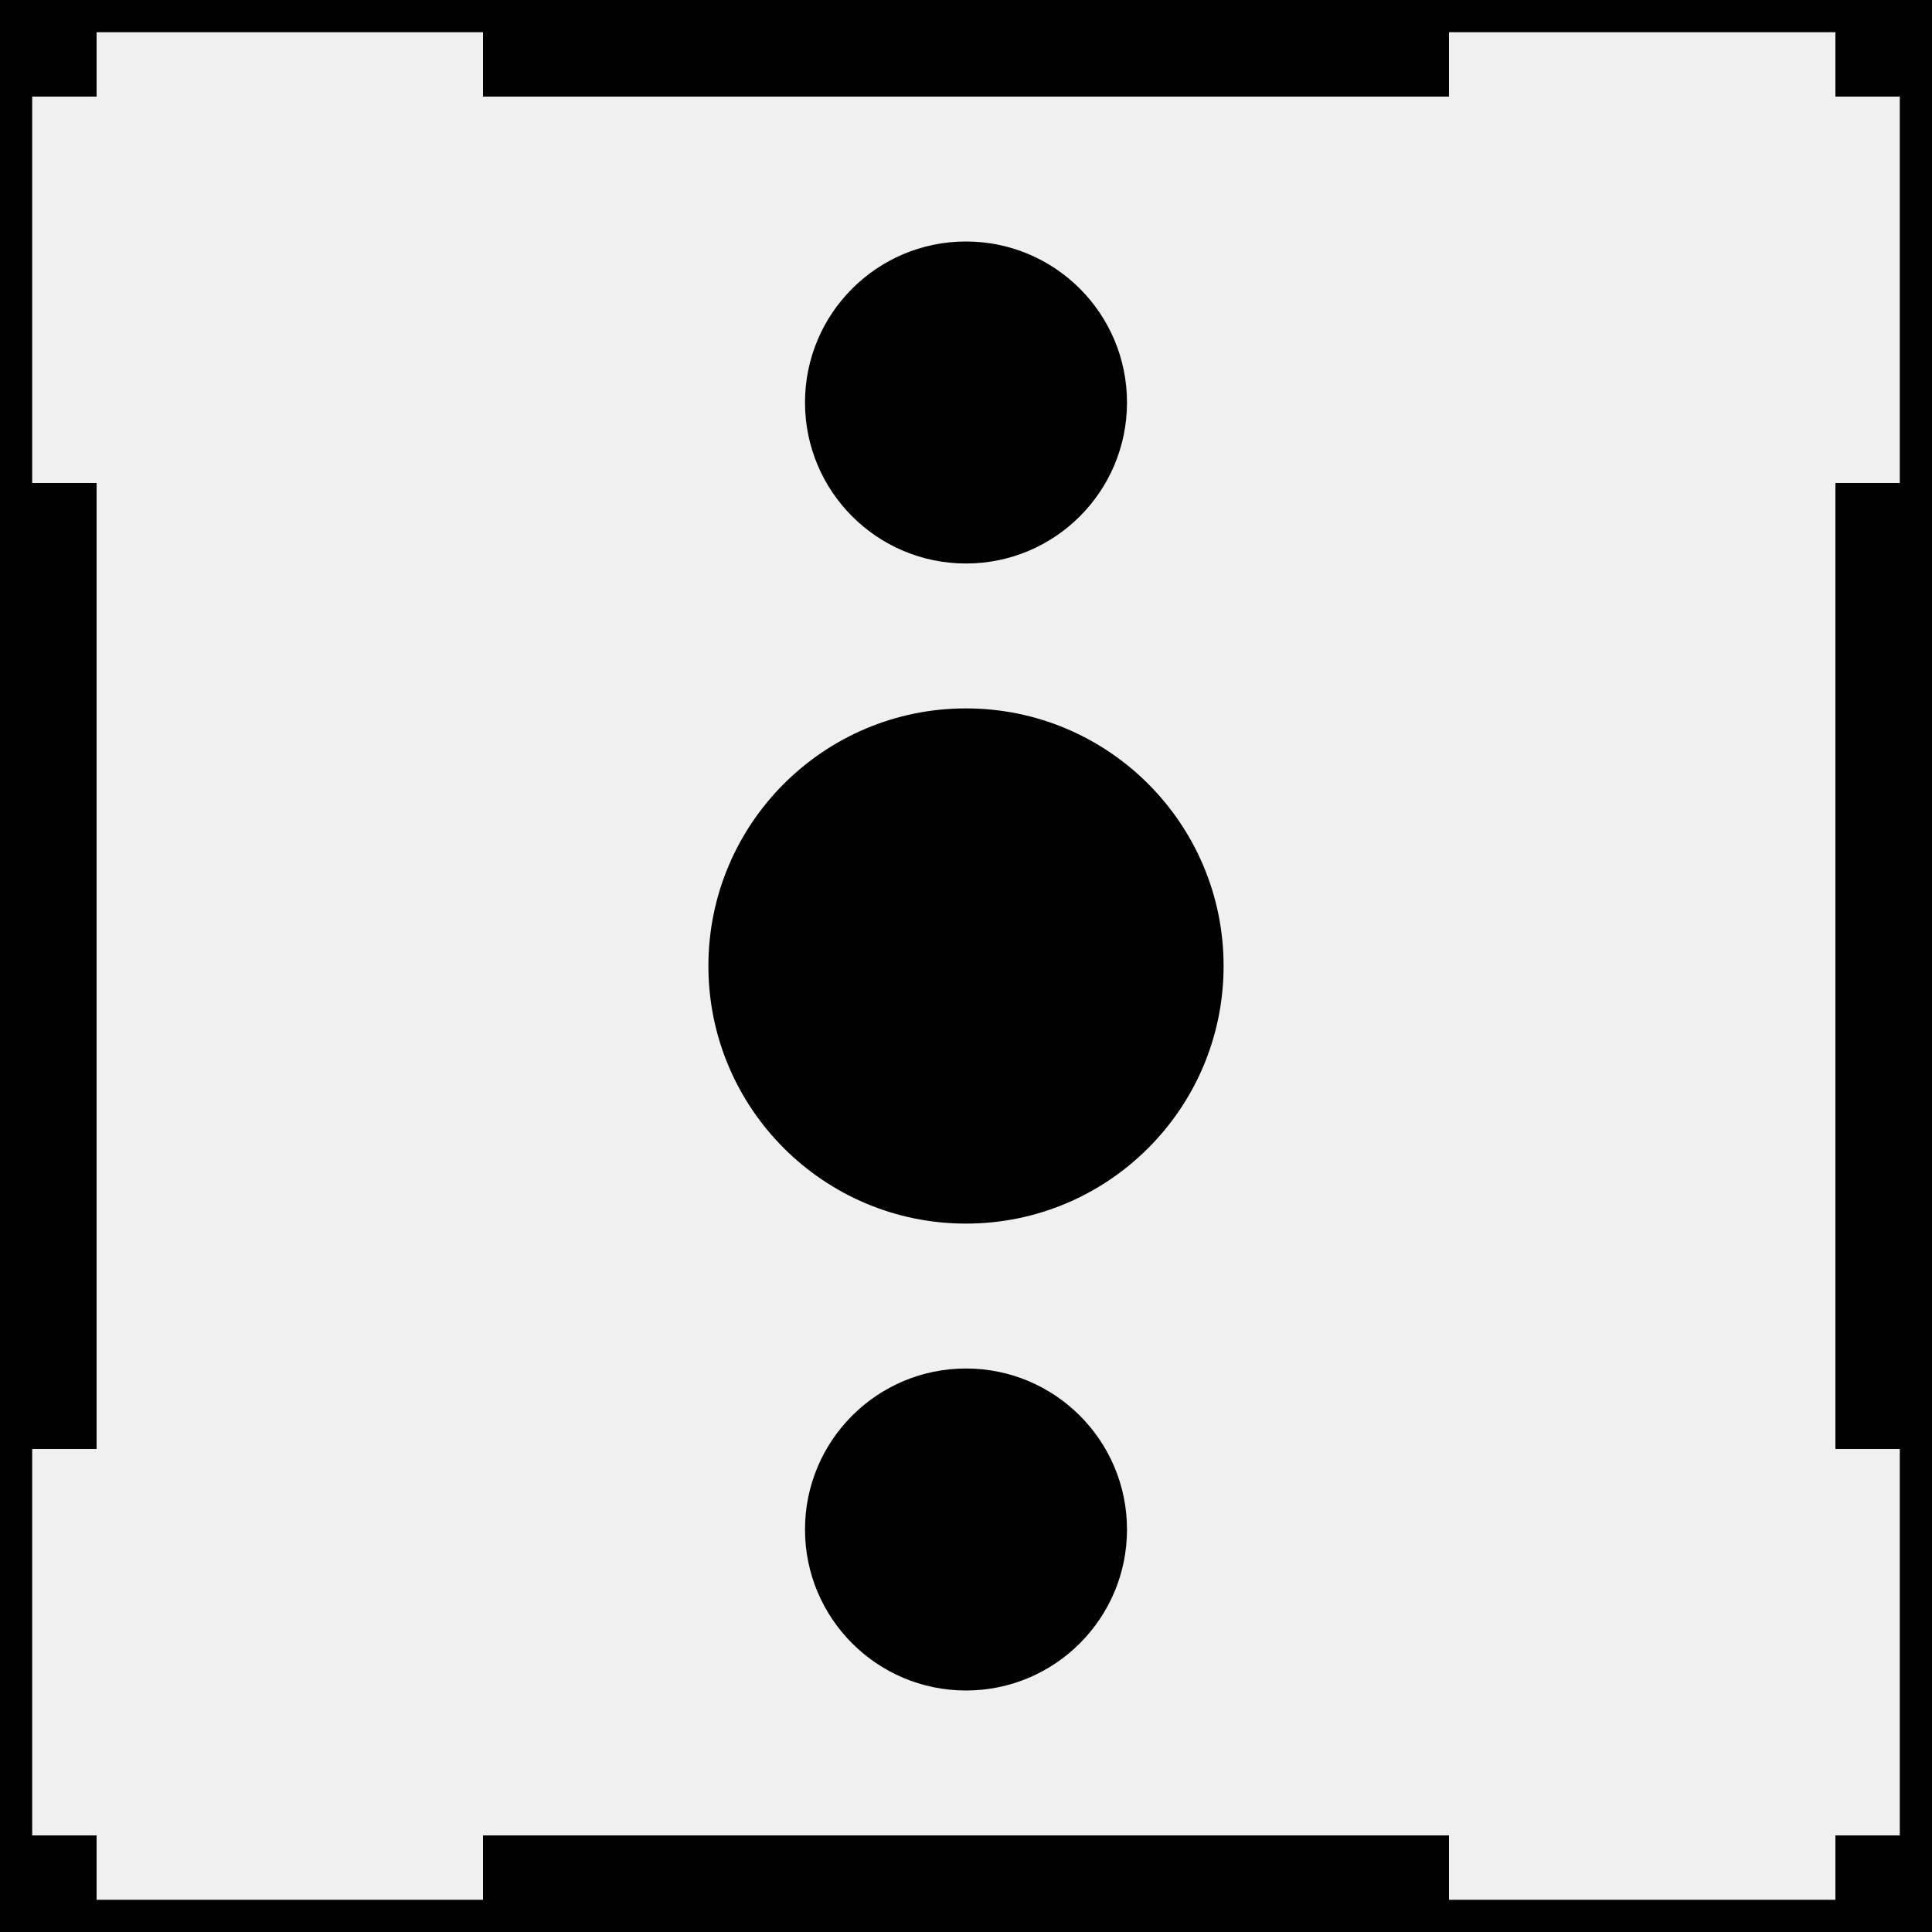
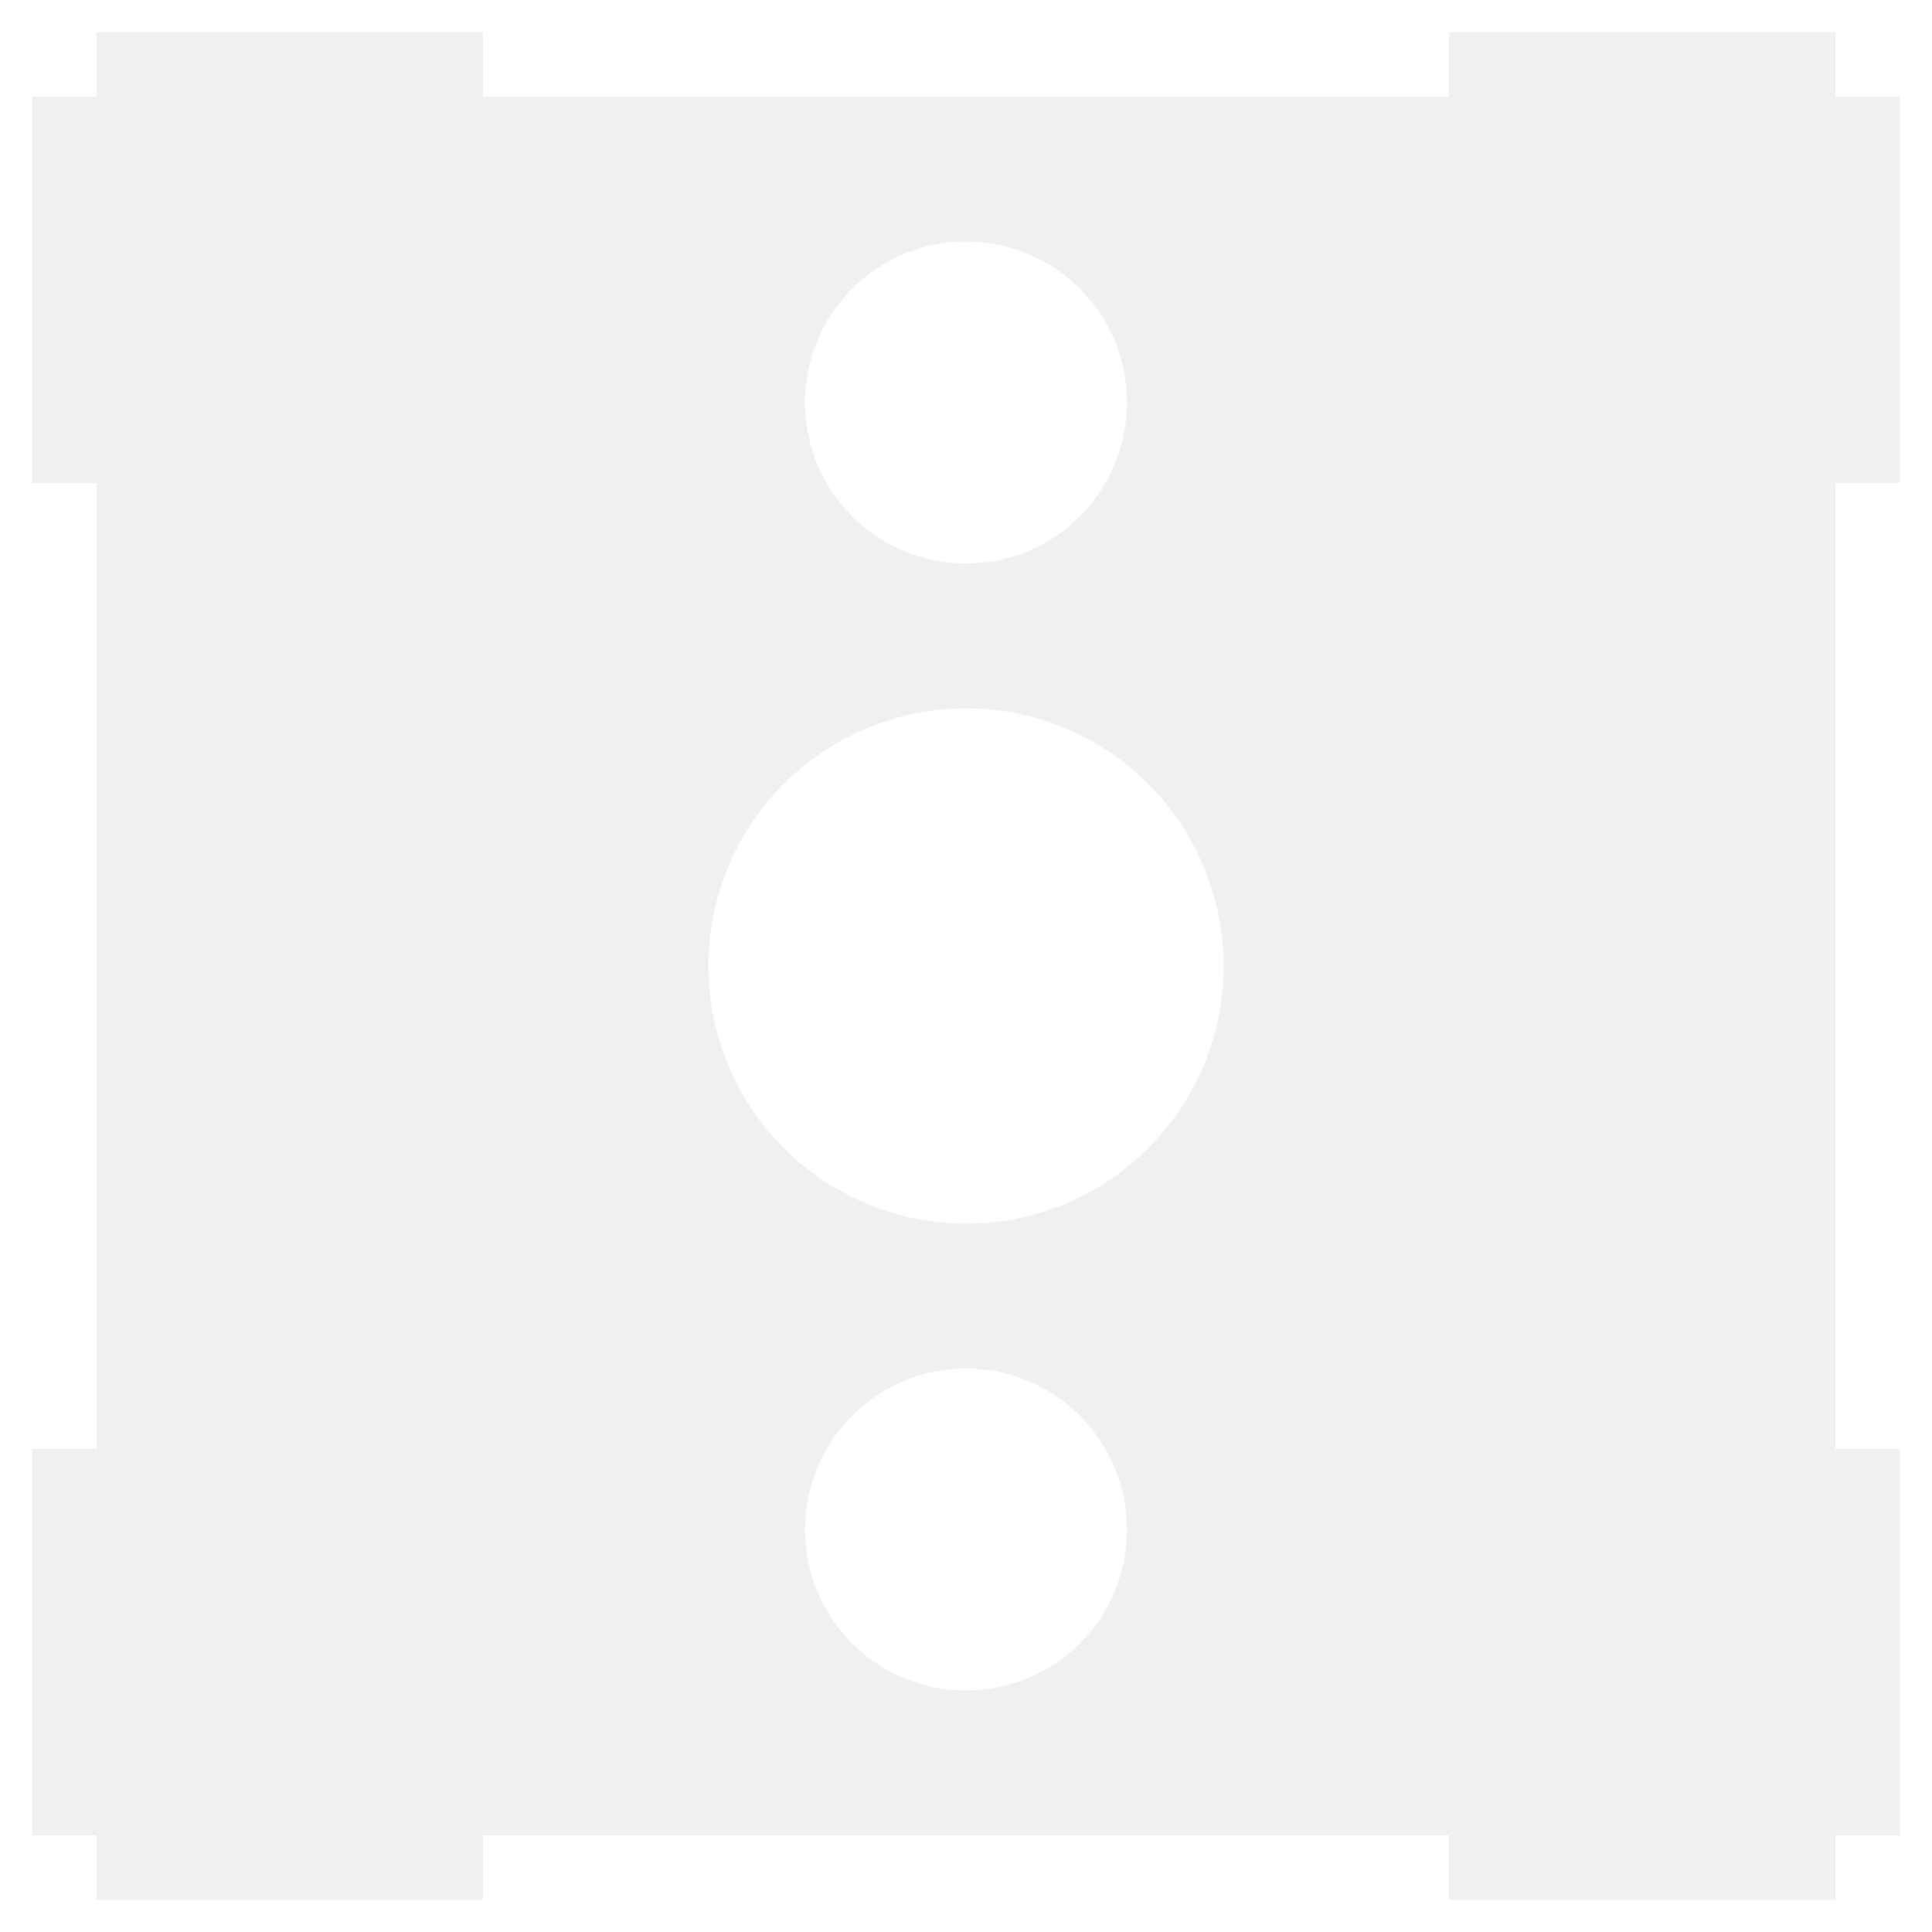
- <svg xmlns="http://www.w3.org/2000/svg" viewBox="0 0 600 600" width="200" height="200" fill="currentColor">
+ <svg xmlns="http://www.w3.org/2000/svg" viewBox="0 0 600 600" width="200" height="200" fill="white">
  <rect x="150" y="0" width="300" height="30" />
  <rect x="0" y="0" width="30" height="30" />
  <rect x="570" y="0" width="30" height="30" />
  <rect x="0" y="570" width="30" height="30" />
  <rect x="150" y="570" width="300" height="30" />
  <rect x="570" y="570" width="30" height="30" />
  <rect x="0" y="150" width="30" height="300" />
  <rect x="570" y="150" width="30" height="300" />
  <rect x="30" y="0" width="120" height="10" />
  <rect x="450" y="0" width="120" height="10" />
  <rect x="590" y="30" width="10" height="120" />
  <rect x="590" y="450" width="10" height="120" />
  <rect x="450" y="590" width="120" height="10" />
  <rect x="30" y="590" width="120" height="10" />
  <rect x="0" y="450" width="10" height="120" />
  <rect x="0" y="30" width="10" height="120" />
  <circle cx="300" cy="300" r="80" />
  <circle cx="300" cy="125" r="50" />
  <circle cx="300" cy="475" r="50" />
</svg>
